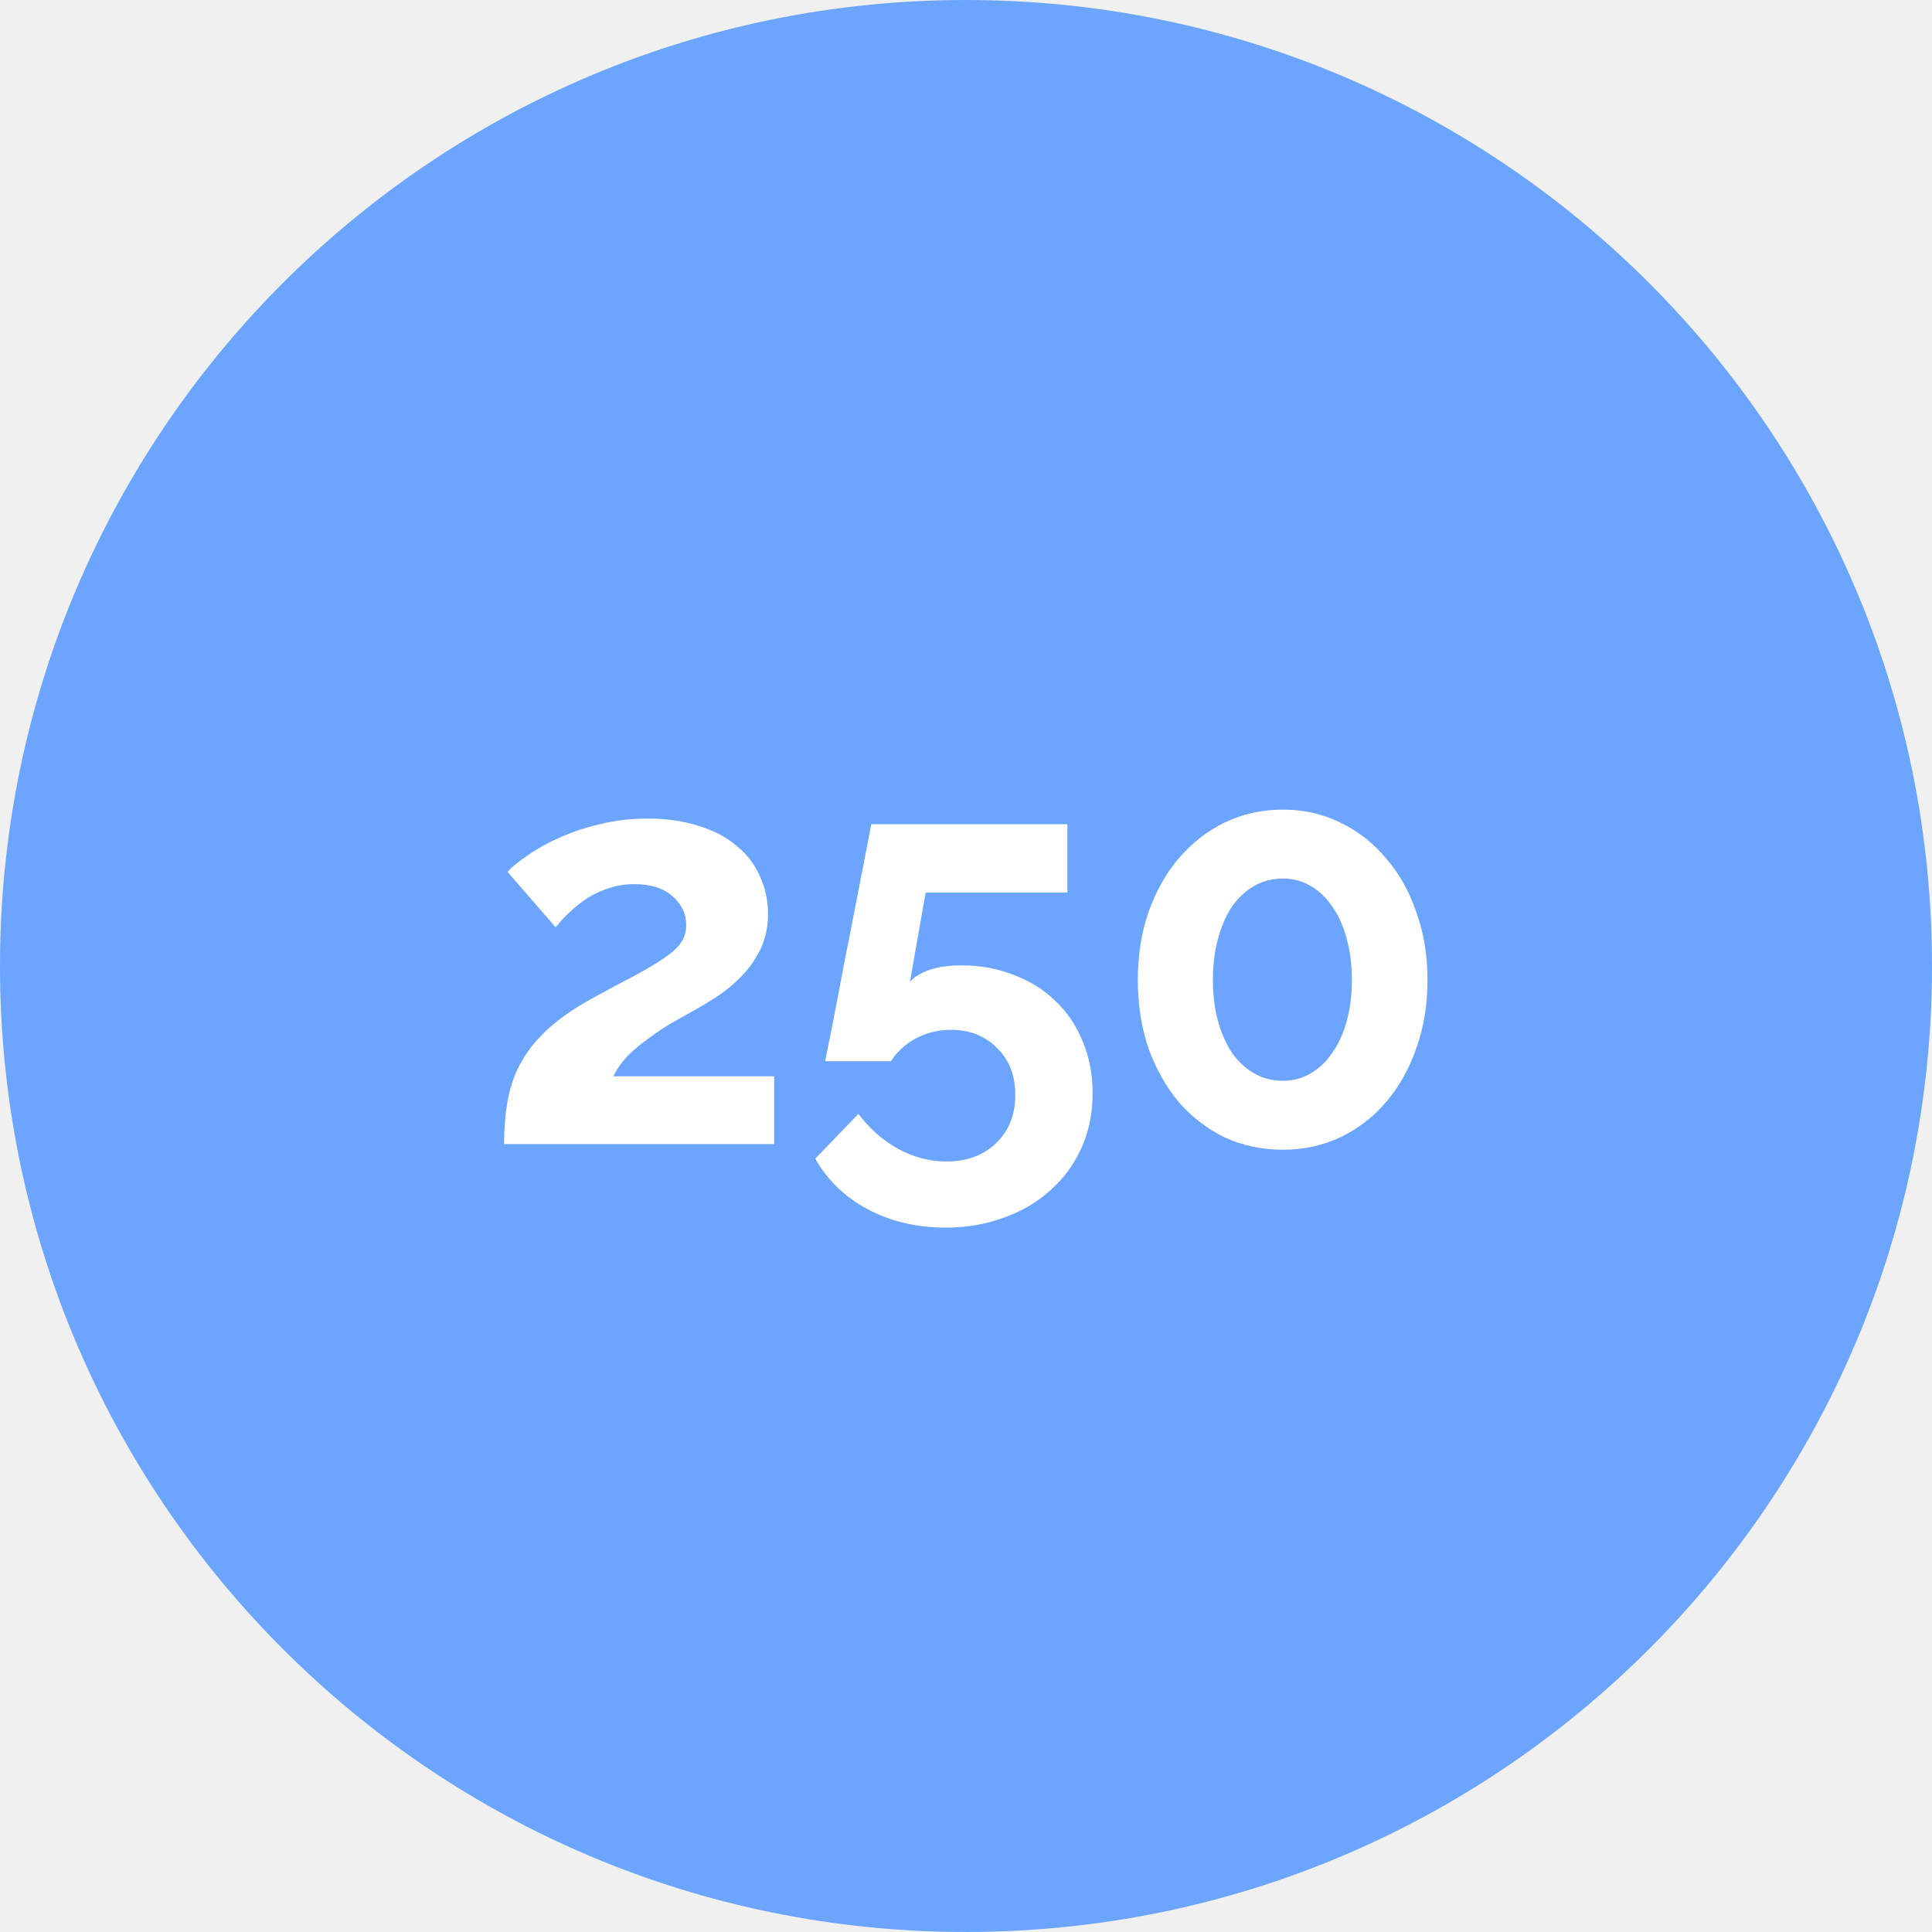
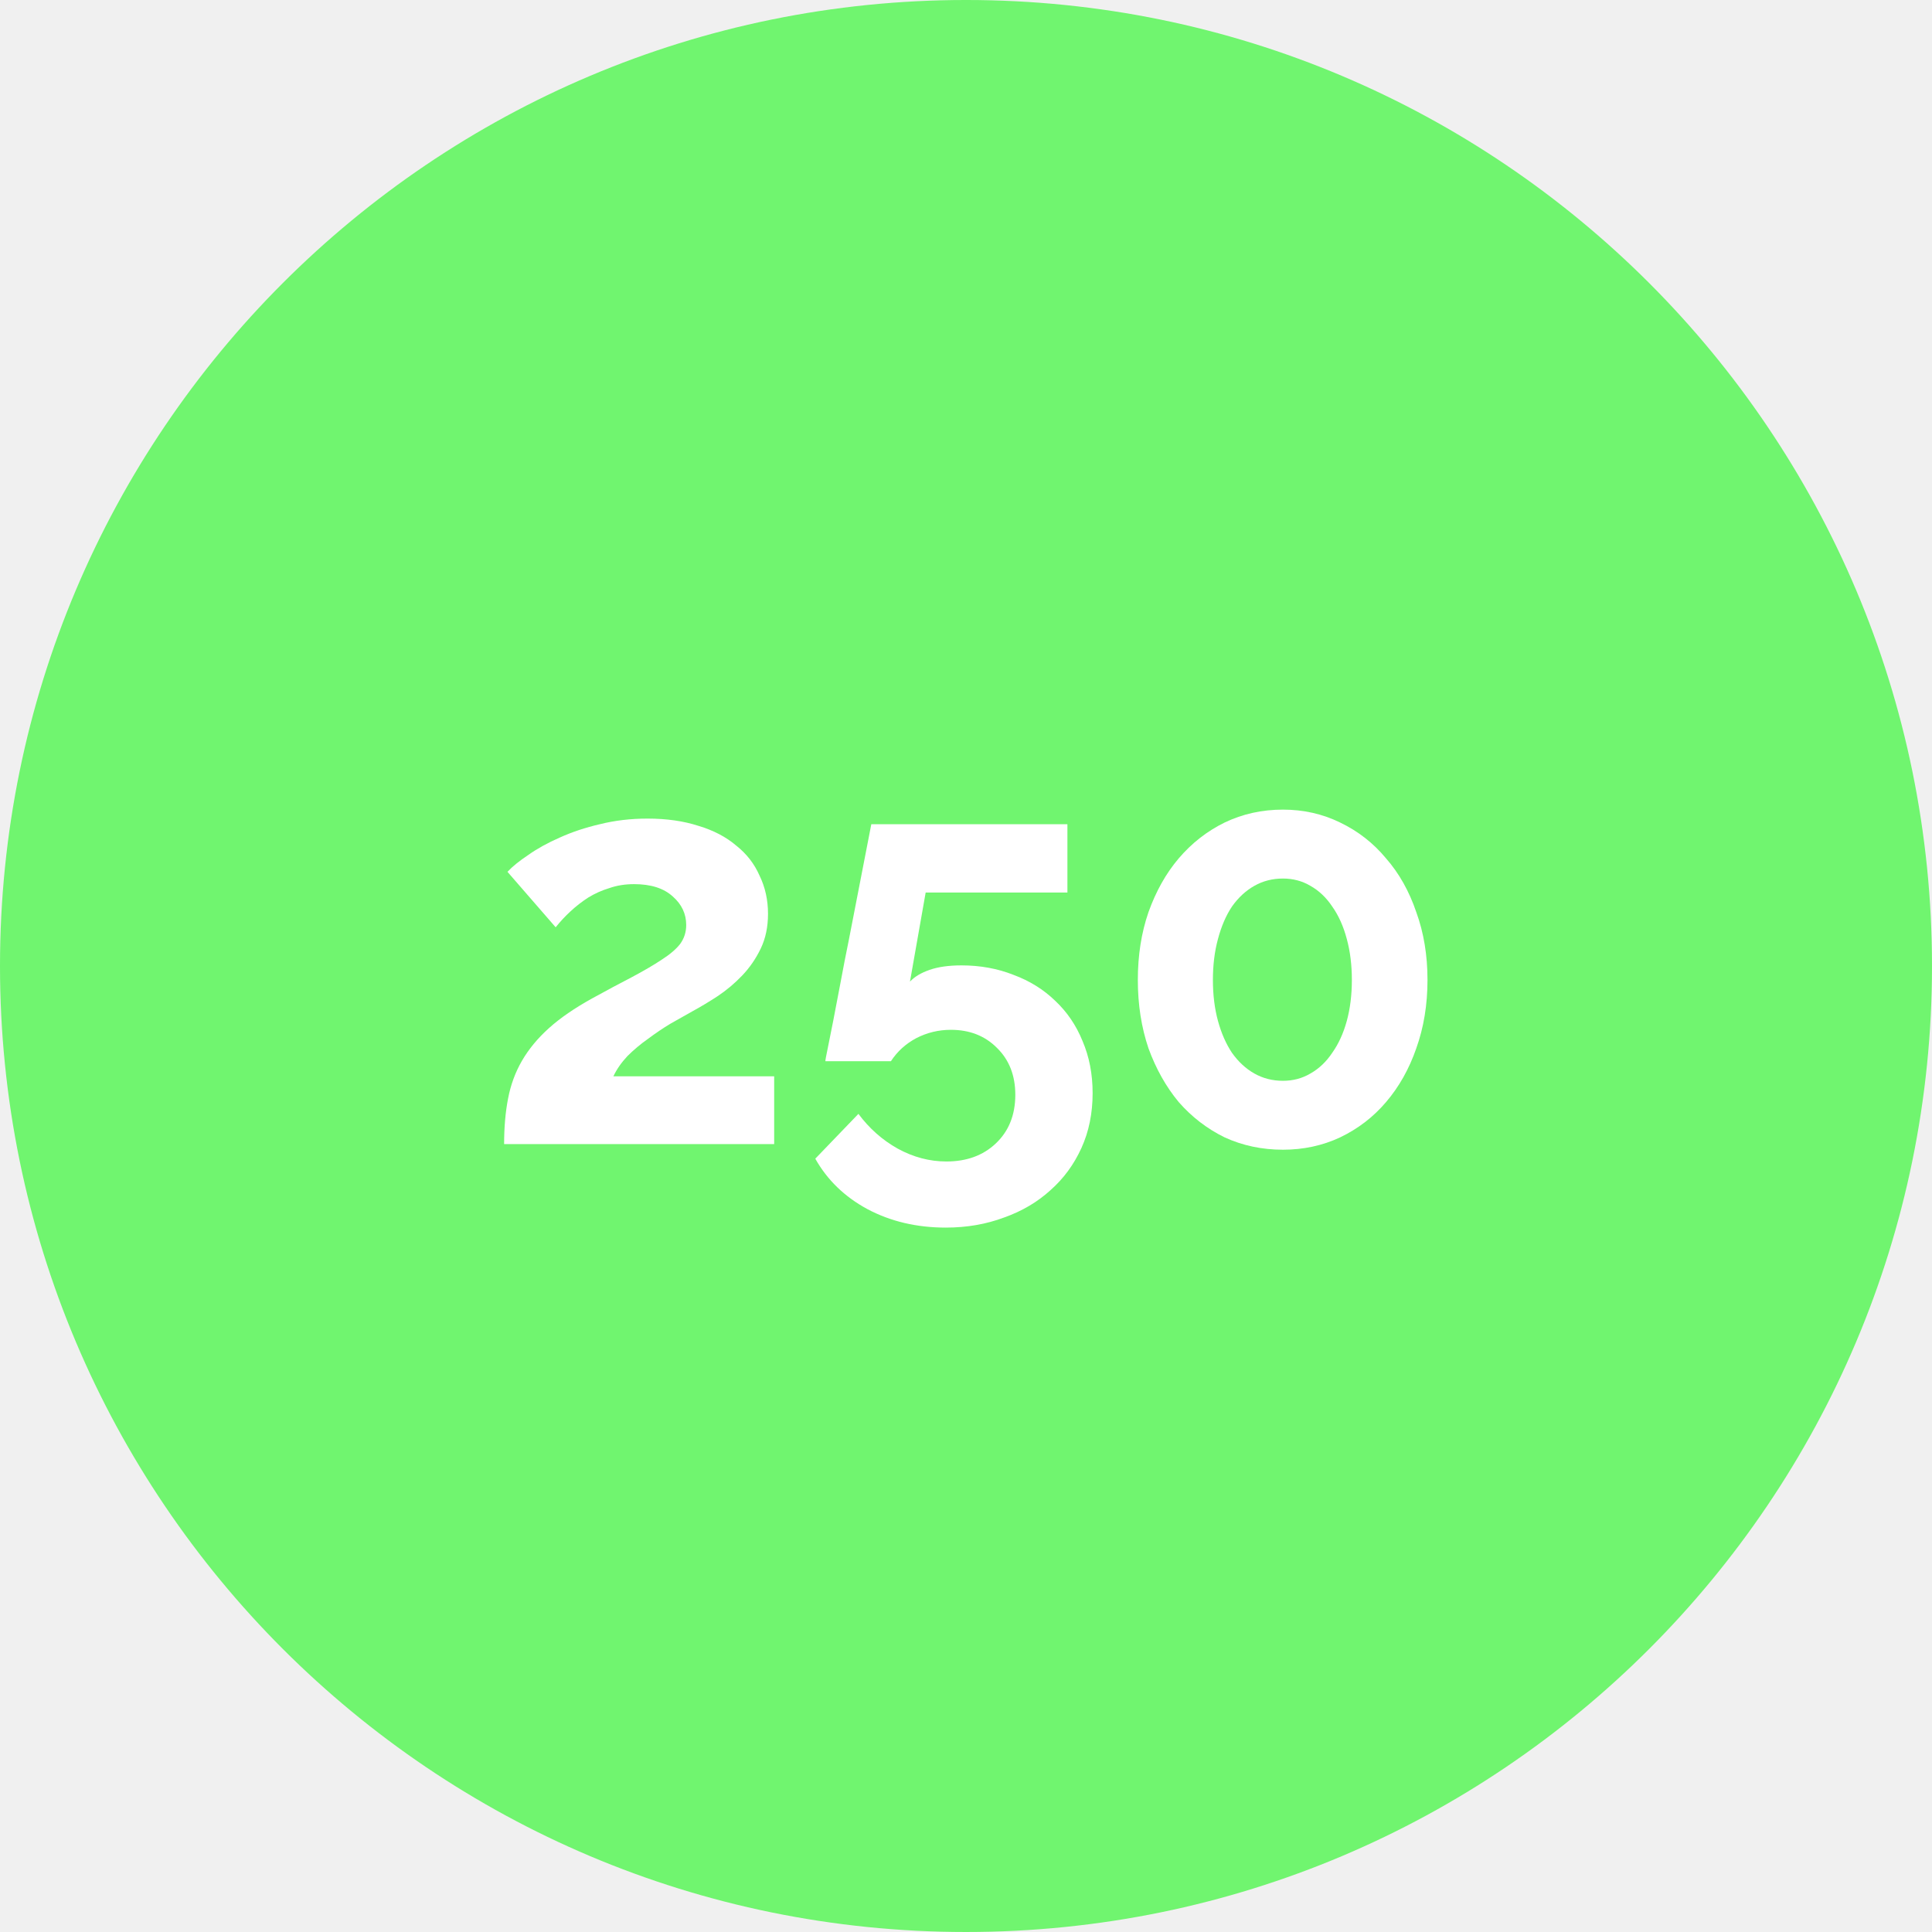
<svg xmlns="http://www.w3.org/2000/svg" width="100" height="100" id="svg2" version="1.1">
  <defs id="defs4" />
  <g id="layer1" transform="translate(0,-952.3622)">
-     <rect style="fill:#6ca5ff;fill-opacity:1;stroke:none" id="rect3753" width="100" height="100" x="0" y="952.362" ry="50" />
+     <rect style="fill:#70f56f;fill-opacity:1;stroke:none" id="rect3753" width="100" height="100" x="0" y="952.362" ry="50" />
    <g transform="translate(0,950.4313)" style="font-size:29px;font-style:normal;font-weight:normal;line-height:125%;letter-spacing:0px;word-spacing:0px;fill:#ffffff;fill-opacity:1;stroke:none;font-family:Sans" id="flowRoot3003">
      <path d="m 26.093,61.15 c -1e-6,-0.87 0.068,-1.653 0.203,-2.349 0.135,-0.715 0.377,-1.373 0.725,-1.972 0.348,-0.599 0.812,-1.16 1.392,-1.682 0.58,-0.522 1.324,-1.034 2.233,-1.537 0.773,-0.425 1.46,-0.793 2.059,-1.102 0.619,-0.329 1.131,-0.628 1.537,-0.899 0.425,-0.271 0.744,-0.541 0.957,-0.812 0.213,-0.29 0.319,-0.619 0.319,-0.986 -1.1e-5,-0.58 -0.232,-1.073 -0.696,-1.479 -0.464,-0.425 -1.131,-0.638 -2.001,-0.638 -0.464,1.3e-5 -0.889,0.068 -1.276,0.203 -0.387,0.116 -0.754,0.28 -1.102,0.493 -0.329,0.213 -0.638,0.454 -0.928,0.725 -0.271,0.251 -0.522,0.522 -0.754,0.812 l -2.494,-2.871 c 0.251,-0.271 0.609,-0.561 1.073,-0.87 0.464,-0.329 1.005,-0.628 1.624,-0.899 0.638,-0.29 1.334,-0.522 2.088,-0.696 0.773,-0.193 1.595,-0.29 2.465,-0.29 0.986,1.7e-5 1.866,0.126 2.639,0.377 0.773,0.232 1.421,0.57 1.943,1.015 0.541,0.425 0.947,0.947 1.218,1.566 0.29,0.599 0.435,1.257 0.435,1.972 -1.5e-5,0.677 -0.126,1.276 -0.377,1.798 -0.251,0.522 -0.57,0.986 -0.957,1.392 -0.387,0.406 -0.812,0.764 -1.276,1.073 -0.445,0.29 -0.88,0.551 -1.305,0.783 -0.348,0.193 -0.725,0.406 -1.131,0.638 -0.387,0.232 -0.773,0.493 -1.16,0.783 -0.387,0.271 -0.744,0.57 -1.073,0.899 -0.309,0.329 -0.551,0.677 -0.725,1.044 l 8.323,0 0,3.509 -13.978,0" style="font-variant:normal;font-weight:bold;font-stretch:normal;text-align:center;text-anchor:middle;font-family:Raleway;-inkscape-font-specification:Raleway Bold;fill:#ffffff" id="path2988" />
      <path d="m 49.768,51.899 c 0.967,9e-6 1.866,0.164 2.697,0.493 0.831,0.309 1.547,0.754 2.146,1.334 0.619,0.58 1.092,1.276 1.421,2.088 0.348,0.812 0.522,1.711 0.522,2.697 -1.5e-5,1.044 -0.193,1.991 -0.58,2.842 -0.387,0.851 -0.918,1.576 -1.595,2.175 -0.677,0.619 -1.479,1.092 -2.407,1.421 -0.928,0.348 -1.933,0.522 -3.016,0.522 -1.508,-4e-6 -2.861,-0.319 -4.06,-0.957 -1.179,-0.638 -2.078,-1.508 -2.697,-2.61 l 2.233,-2.32 c 0.561,0.754 1.237,1.353 2.03,1.798 0.812,0.445 1.653,0.667 2.523,0.667 1.044,-10e-7 1.895,-0.309 2.552,-0.928 0.677,-0.638 1.015,-1.479 1.015,-2.523 -1.1e-5,-1.005 -0.319,-1.817 -0.957,-2.436 -0.619,-0.619 -1.411,-0.928 -2.378,-0.928 -0.638,6e-6 -1.237,0.145 -1.798,0.435 -0.541,0.29 -0.976,0.686 -1.305,1.189 l -3.393,0 c -2e-6,-0.058 0.039,-0.271 0.116,-0.638 0.077,-0.387 0.174,-0.87 0.29,-1.45 0.116,-0.599 0.242,-1.257 0.377,-1.972 0.135,-0.735 0.28,-1.479 0.435,-2.233 0.348,-1.779 0.735,-3.77 1.16,-5.974 l 10.15,0 0,3.538 -7.337,0 -0.812,4.611 c 0.232,-0.251 0.57,-0.454 1.015,-0.609 0.445,-0.155 0.996,-0.232 1.653,-0.232" style="font-variant:normal;font-weight:bold;font-stretch:normal;text-align:center;text-anchor:middle;font-family:Raleway;-inkscape-font-specification:Raleway Bold;fill:#ffffff" id="path2990" />
      <path d="m 73.887,52.653 c -1.6e-5,1.276 -0.193,2.455 -0.58,3.538 -0.367,1.063 -0.889,1.991 -1.566,2.784 -0.657,0.773 -1.45,1.382 -2.378,1.827 -0.909,0.425 -1.895,0.638 -2.958,0.638 -1.083,0 -2.088,-0.213 -3.016,-0.638 -0.909,-0.445 -1.701,-1.054 -2.378,-1.827 -0.657,-0.793 -1.179,-1.721 -1.566,-2.784 -0.367,-1.083 -0.551,-2.262 -0.551,-3.538 -10e-7,-1.276 0.184,-2.446 0.551,-3.509 0.387,-1.083 0.909,-2.011 1.566,-2.784 0.677,-0.793 1.469,-1.411 2.378,-1.856 0.928,-0.445 1.933,-0.667 3.016,-0.667 1.063,1.7e-5 2.049,0.222 2.958,0.667 0.928,0.445 1.721,1.063 2.378,1.856 0.677,0.773 1.199,1.701 1.566,2.784 0.387,1.063 0.58,2.233 0.58,3.509 m -3.915,0 c -1.2e-5,-0.773 -0.087,-1.479 -0.261,-2.117 -0.174,-0.657 -0.425,-1.218 -0.754,-1.682 -0.309,-0.464 -0.686,-0.822 -1.131,-1.073 -0.425,-0.251 -0.899,-0.377 -1.421,-0.377 -0.541,1.4e-5 -1.034,0.126 -1.479,0.377 -0.445,0.251 -0.831,0.609 -1.16,1.073 -0.309,0.464 -0.551,1.025 -0.725,1.682 -0.174,0.638 -0.261,1.344 -0.261,2.117 -5e-6,0.773 0.087,1.479 0.261,2.117 0.174,0.638 0.416,1.189 0.725,1.653 0.329,0.464 0.715,0.822 1.16,1.073 0.445,0.251 0.938,0.377 1.479,0.377 0.522,3e-6 0.996,-0.126 1.421,-0.377 0.445,-0.251 0.822,-0.609 1.131,-1.073 0.329,-0.464 0.58,-1.015 0.754,-1.653 0.174,-0.638 0.261,-1.344 0.261,-2.117" style="font-variant:normal;font-weight:bold;font-stretch:normal;text-align:center;text-anchor:middle;font-family:Raleway;-inkscape-font-specification:Raleway Bold;fill:#ffffff" id="path2992" />
    </g>
  </g>
</svg>
